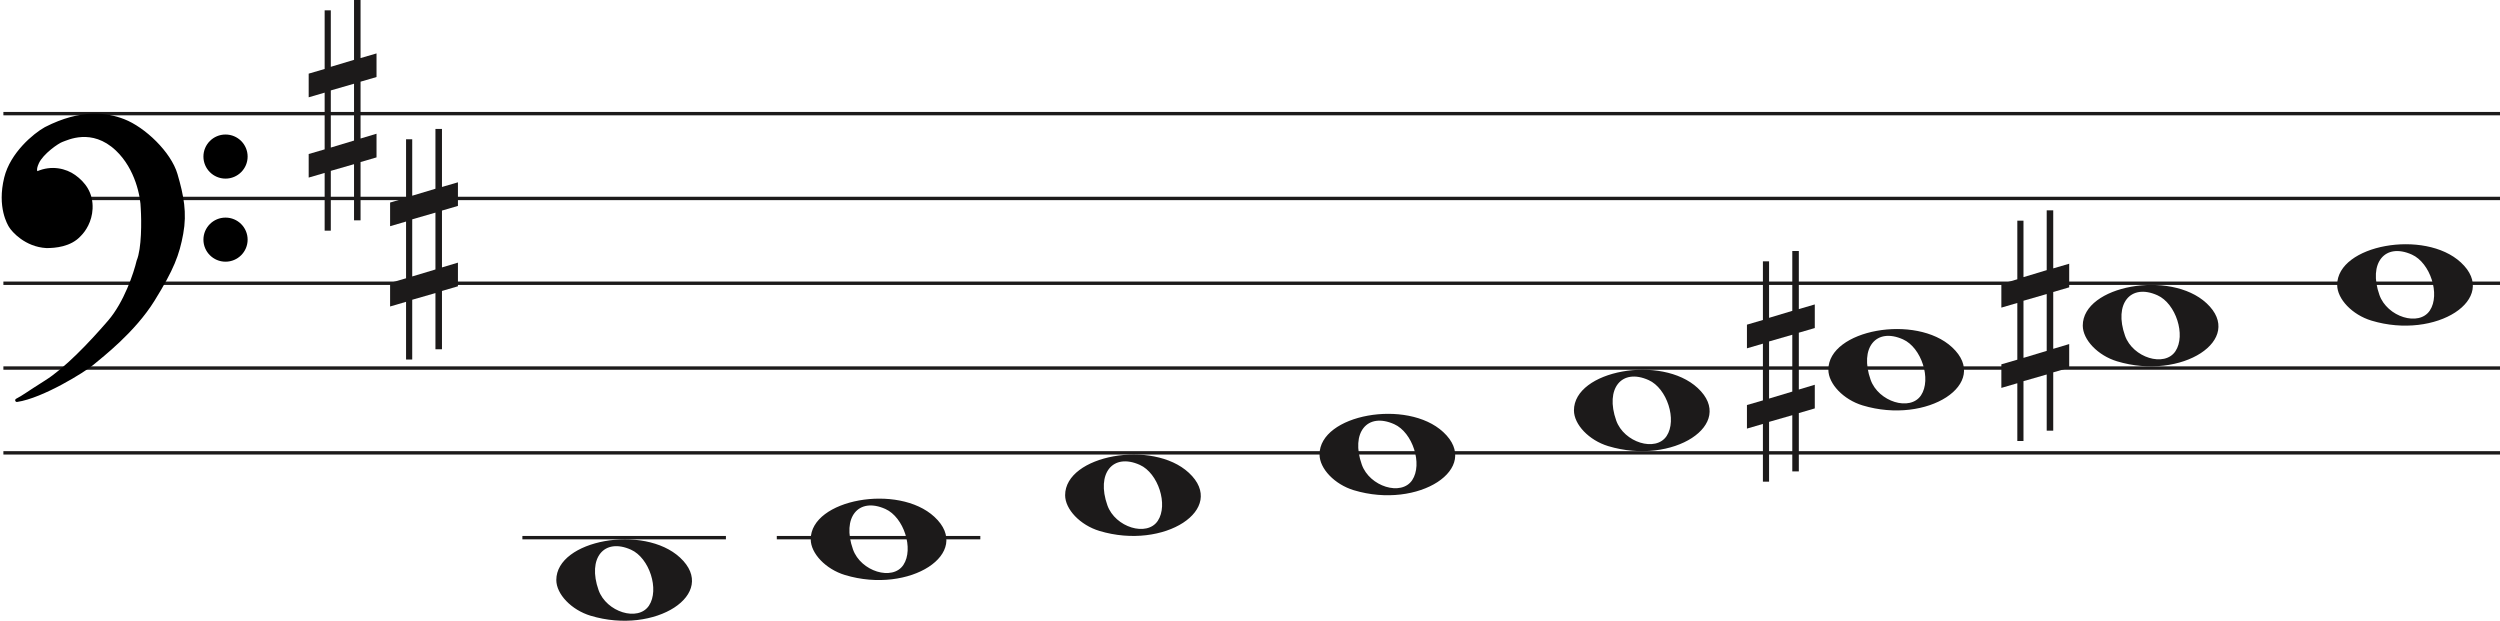
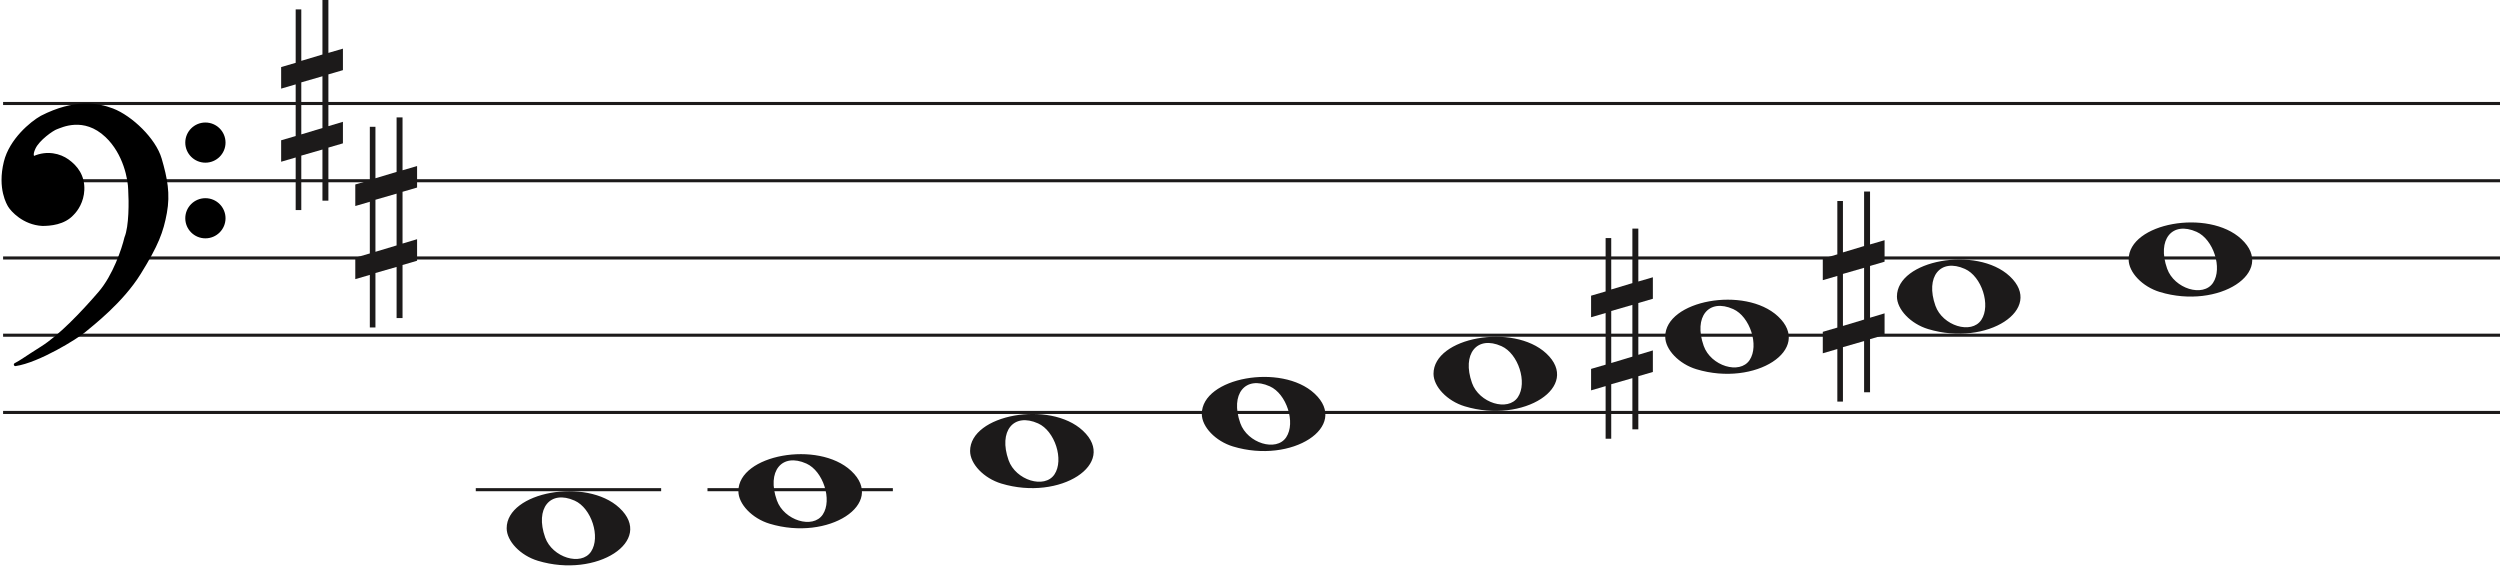
- <svg xmlns="http://www.w3.org/2000/svg" width="737" height="183" viewBox="0 0 737 183" fill="none">
-   <line x1="1" y1="33.5" x2="737" y2="33.5" stroke="#1C1A1A" />
-   <line x1="1" y1="58.5" x2="737" y2="58.5" stroke="#1C1A1A" />
-   <line x1="1" y1="83.5" x2="737" y2="83.5" stroke="#1C1A1A" />
-   <line x1="1" y1="108.5" x2="737" y2="108.5" stroke="#1C1A1A" />
-   <line x1="1" y1="133.5" x2="737" y2="133.5" stroke="#1C1A1A" />
+ <svg xmlns="http://www.w3.org/2000/svg" width="809.2" height="183" viewBox="0 0 809.2 183" fill="none">
+   <line x1="1" y1="33.5" x2="809.2" y2="33.5" stroke="#1C1A1A" />
+   <line x1="1" y1="58.5" x2="809.2" y2="58.5" stroke="#1C1A1A" />
+   <line x1="1" y1="83.5" x2="809.2" y2="83.5" stroke="#1C1A1A" />
+   <line x1="1" y1="108.5" x2="809.2" y2="108.5" stroke="#1C1A1A" />
+   <line x1="1" y1="133.5" x2="809.2" y2="133.5" stroke="#1C1A1A" />
  <path d="M324.097 156.514C318.453 154.805 314 150.161 314 145.984C314 134.16 339.813 129.481 350.473 139.372C362 150.069 343.188 162.295 324.097 156.514H324.097ZM341.315 153.544C344.455 148.829 341.453 139.486 336.013 137.048C328.025 133.467 323.129 139.569 326.456 148.959C328.757 155.453 338.119 158.343 341.315 153.544Z" fill="#1C1A1A" />
  <path d="M249.097 169.514C243.453 167.805 239 163.161 239 158.984C239 147.16 264.813 142.481 275.473 152.372C287 163.069 268.188 175.295 249.097 169.514H249.097ZM266.315 166.544C269.455 161.829 266.453 152.486 261.013 150.048C253.025 146.467 248.129 152.569 251.456 161.959C253.757 168.453 263.119 171.343 266.315 166.544Z" fill="#1C1A1A" />
  <path d="M174.097 181.514C168.453 179.805 164 175.161 164 170.984C164 159.16 189.813 154.481 200.473 164.372C212 175.069 193.188 187.295 174.097 181.514H174.097ZM191.315 178.544C194.455 173.829 191.453 164.486 186.013 162.048C178.025 158.467 173.129 164.569 176.456 173.959C178.757 180.453 188.119 183.343 191.315 178.544Z" fill="#1C1A1A" />
  <path d="M399.097 144.514C393.453 142.805 389 138.161 389 133.984C389 122.16 414.813 117.481 425.473 127.372C437 138.069 418.188 150.295 399.097 144.514H399.097ZM416.315 141.544C419.455 136.829 416.453 127.486 411.013 125.048C403.025 121.467 398.129 127.569 401.456 136.959C403.757 143.453 413.119 146.343 416.315 141.544Z" fill="#1C1A1A" />
  <path d="M699.097 94.514C693.453 92.805 689 88.161 689 83.984C689 72.16 714.813 67.481 725.473 77.373C737 88.069 718.188 100.295 699.097 94.514H699.097ZM716.315 91.544C719.455 86.829 716.453 77.486 711.013 75.048C703.025 71.467 698.129 77.569 701.456 86.959C703.757 93.453 713.119 96.343 716.315 91.544Z" fill="#1C1A1A" />
  <path d="M624.097 106.514C618.453 104.805 614 100.161 614 95.984C614 84.16 639.813 79.481 650.473 89.373C662 100.069 643.188 112.295 624.097 106.514H624.097ZM641.315 103.544C644.455 98.829 641.453 89.486 636.013 87.048C628.025 83.467 623.129 89.569 626.456 98.959C628.757 105.453 638.119 108.343 641.315 103.544Z" fill="#1C1A1A" />
  <path d="M549.097 119.514C543.453 117.805 539 113.161 539 108.984C539 97.16 564.813 92.481 575.473 102.372C587 113.069 568.188 125.295 549.097 119.514H549.097ZM566.315 116.544C569.455 111.829 566.453 102.486 561.013 100.048C553.025 96.467 548.129 102.569 551.456 111.959C553.757 118.453 563.119 121.343 566.315 116.544Z" fill="#1C1A1A" />
  <path d="M474.097 131.514C468.453 129.805 464 125.161 464 120.984C464 109.16 489.813 104.481 500.473 114.372C512 125.069 493.188 137.295 474.097 131.514H474.097ZM491.315 128.544C494.455 123.829 491.453 114.486 486.013 112.048C478.025 108.467 473.129 114.569 476.456 123.959C478.757 130.453 488.119 133.343 491.315 128.544Z" fill="#1C1A1A" />
  <line x1="154" y1="158.5" x2="214" y2="158.5" stroke="#1C1A1A" />
  <line x1="229" y1="158.5" x2="289" y2="158.5" stroke="#1C1A1A" />
  <path d="M97.523 43.501V26.659L104.368 24.682V41.438L97.523 43.501ZM111 39.426L106.294 40.837V24.081L111 22.706V15.746L106.294 17.12V0H104.368V17.64L97.523 19.698V3.05H95.706V20.332L91 21.71V28.685L95.706 27.31V44.034L91 45.405V52.351L95.706 50.976V68H97.523V50.368L104.368 48.398V64.96H106.294V47.775L111 46.397V39.426Z" fill="#1C1A1A" />
  <path d="M121.523 81.501V64.659L128.368 62.682V79.438L121.523 81.501ZM135 77.426L130.294 78.837V62.081L135 60.706V53.746L130.294 55.12V38H128.368V55.64L121.523 57.698V41.05H119.706V58.332L115 59.71V66.685L119.706 65.31V82.034L115 83.405V90.351L119.706 88.976V106H121.523V88.368L128.368 86.398V102.96H130.294V85.775L135 84.397V77.426Z" fill="#1C1A1A" />
  <path d="M596.523 105.5V88.659L603.368 86.682V103.438L596.523 105.5ZM610 101.426L605.294 102.837V86.081L610 84.706V77.746L605.294 79.12V62H603.368V79.64L596.523 81.698V65.05H594.706V82.332L590 83.71V90.685L594.706 89.31V106.034L590 107.405V114.351L594.706 112.976V130H596.523V112.368L603.368 110.398V126.96H605.294V109.775L610 108.397V101.426Z" fill="#1C1A1A" />
  <path d="M521.523 117.5V100.658L528.368 98.682V115.438L521.523 117.5ZM535 113.426L530.294 114.837V98.081L535 96.706V89.746L530.294 91.12V74H528.368V91.64L521.523 93.698V77.05H519.706V94.332L515 95.71V102.685L519.706 101.31V118.034L515 119.405V126.351L519.706 124.976V142H521.523V124.368L528.368 122.398V138.96H530.294V121.775L535 120.397V113.426Z" fill="#1C1A1A" />
  <path d="M27.123 107.24C24.796 109.193 12.47 116.891 4.976 118C7.102 116.891 7.773 116.225 13.589 112.565C19.306 108.967 26.34 101.694 32.268 94.817C37.01 89.315 39.911 80.619 40.768 76.959C42.289 73.32 42.222 65.164 41.999 61.54C41.961 58.028 40.41 49.605 34.505 44.014C27.123 37.026 19.629 40.909 18.287 41.352C16.944 41.796 12.358 45.013 11.016 47.897C9.943 50.204 10.569 50.929 11.016 51.003C15.273 49.117 19.35 50.2 21.872 52.001C24.668 53.998 27.017 56.992 26.794 61.54C26.615 65.179 24.824 67.863 23.482 69.194C20.686 72.3 16.199 72.633 13.701 72.633C7.661 72.3 3.865 67.974 3.075 66.643C2.746 66.088 -0.392 61.097 1.733 52.445C3.481 45.326 10.159 39.763 13.477 37.914C24.103 32.478 31.597 33.73 36.406 35.584C42.446 37.914 49.99 45.124 51.841 51.446C53.693 57.769 54.638 62.761 53.519 68.861C52.401 74.962 50.835 79.177 45.13 88.384C39.426 97.59 30.031 104.8 27.123 107.24Z" fill="black" />
  <path d="M4.976 118L4.745 117.557C4.529 117.67 4.425 117.922 4.501 118.154C4.576 118.387 4.808 118.53 5.05 118.495L4.976 118ZM27.123 107.24L26.801 106.857L27.123 107.24ZM45.13 88.384L45.556 88.647L45.13 88.384ZM51.841 51.446L52.321 51.306L51.841 51.446ZM36.406 35.584L36.586 35.118V35.118L36.406 35.584ZM13.477 37.914L13.249 37.469L13.241 37.473L13.234 37.477L13.477 37.914ZM1.733 52.445L2.218 52.564L1.733 52.445ZM3.075 66.643L2.645 66.898H2.645L3.075 66.643ZM13.701 72.633L13.673 73.132L13.687 73.133H13.701V72.633ZM23.482 69.194L23.13 68.839L23.12 68.849L23.11 68.859L23.482 69.194ZM26.794 61.54L26.294 61.516L26.794 61.54ZM21.872 52.001L22.163 51.594L21.872 52.001ZM11.016 51.003L10.935 51.496L11.082 51.52L11.219 51.46L11.016 51.003ZM11.016 47.897L11.47 48.108L11.016 47.897ZM18.287 41.352L18.443 41.827L18.287 41.352ZM34.505 44.014L34.161 44.378L34.505 44.014ZM41.999 61.54L41.499 61.546L41.499 61.558L41.5 61.571L41.999 61.54ZM40.768 76.959L40.307 76.766L40.291 76.804L40.281 76.844L40.768 76.959ZM32.268 94.817L31.889 94.491L32.268 94.817ZM13.589 112.565L13.855 112.988L13.589 112.565ZM5.05 118.495C8.889 117.926 13.91 115.687 18.223 113.377C22.542 111.065 26.241 108.633 27.444 107.624L26.801 106.857C25.678 107.8 22.05 110.194 17.751 112.496C13.447 114.8 8.558 116.964 4.903 117.505L5.05 118.495ZM27.444 107.624C30.328 105.204 39.799 97.937 45.556 88.647L44.705 88.12C39.053 97.243 29.734 104.397 26.801 106.857L27.444 107.624ZM45.556 88.647C51.282 79.405 52.878 75.131 54.011 68.951L53.027 68.771C51.923 74.793 50.388 78.949 44.705 88.12L45.556 88.647ZM54.011 68.951C55.15 62.736 54.18 57.655 52.321 51.306L51.361 51.587C53.205 57.883 54.125 62.785 53.027 68.771L54.011 68.951ZM52.321 51.306C51.363 48.034 48.953 44.581 46.049 41.665C43.142 38.747 39.689 36.315 36.586 35.118L36.226 36.051C39.163 37.184 42.502 39.521 45.34 42.371C48.181 45.223 50.468 48.536 51.361 51.587L52.321 51.306ZM36.586 35.118C31.655 33.216 24.012 31.963 13.249 37.469L13.705 38.359C24.193 32.994 31.538 34.243 36.226 36.051L36.586 35.118ZM13.234 37.477C11.525 38.429 8.984 40.316 6.647 42.865C4.311 45.414 2.148 48.657 1.247 52.325L2.218 52.564C3.065 49.114 5.115 46.016 7.385 43.541C9.653 41.066 12.111 39.247 13.72 38.35L13.234 37.477ZM1.247 52.325C-0.921 61.156 2.282 66.286 2.645 66.898L3.505 66.388C3.21 65.89 0.138 61.037 2.218 52.564L1.247 52.325ZM2.645 66.898C3.079 67.63 4.276 69.094 6.128 70.419C7.989 71.75 10.537 72.959 13.673 73.132L13.728 72.133C10.824 71.973 8.455 70.854 6.71 69.606C4.957 68.352 3.861 66.987 3.505 66.388L2.645 66.898ZM13.701 73.133C16.203 73.133 20.898 72.811 23.853 69.528L23.11 68.859C20.473 71.789 16.195 72.133 13.701 72.133V73.133ZM23.834 69.549C25.244 68.151 27.107 65.354 27.293 61.565L26.294 61.516C26.123 65.003 24.404 67.575 23.13 68.839L23.834 69.549ZM27.293 61.565C27.528 56.794 25.048 53.654 22.163 51.594L21.582 52.408C24.289 54.341 26.507 57.191 26.294 61.516L27.293 61.565ZM22.163 51.594C19.521 49.708 15.257 48.577 10.814 50.545L11.219 51.46C15.289 49.657 19.18 50.693 21.582 52.408L22.163 51.594ZM11.098 50.509C11.097 50.509 11.075 50.505 11.045 50.473C11.016 50.441 10.965 50.366 10.939 50.206C10.885 49.873 10.95 49.225 11.47 48.108L10.563 47.686C10.009 48.876 9.85 49.744 9.952 50.368C10.059 51.023 10.466 51.419 10.935 51.496L11.098 50.509ZM11.47 48.108C12.092 46.771 13.501 45.304 14.969 44.096C15.695 43.498 16.42 42.976 17.042 42.578C17.676 42.173 18.17 41.917 18.443 41.827L18.13 40.878C17.732 41.009 17.149 41.322 16.504 41.735C15.847 42.156 15.089 42.701 14.334 43.324C12.838 44.555 11.283 46.139 10.563 47.686L11.47 48.108ZM18.443 41.827C19.183 41.583 21.282 40.544 24.156 40.396C26.998 40.25 30.579 40.987 34.161 44.378L34.848 43.651C31.048 40.054 27.192 39.238 24.105 39.397C21.052 39.554 18.733 40.678 18.13 40.878L18.443 41.827ZM34.161 44.378C39.932 49.84 41.462 58.108 41.499 61.546L42.499 61.535C42.461 57.947 40.889 49.37 34.848 43.651L34.161 44.378ZM41.5 61.571C41.611 63.367 41.683 66.294 41.538 69.219C41.393 72.166 41.031 75.035 40.307 76.766L41.23 77.151C42.027 75.244 42.392 72.216 42.537 69.269C42.684 66.3 42.611 63.337 42.498 61.51L41.5 61.571ZM40.281 76.844C39.431 80.476 36.553 89.079 31.889 94.491L32.646 95.144C37.467 89.551 40.391 80.762 41.255 77.073L40.281 76.844ZM31.889 94.491C25.961 101.368 18.97 108.587 13.322 112.142L13.855 112.988C19.642 109.346 26.718 102.021 32.646 95.144L31.889 94.491ZM13.322 112.142C10.409 113.975 8.783 115.059 7.624 115.821C6.467 116.581 5.785 117.014 4.745 117.557L5.208 118.443C6.293 117.877 7.009 117.422 8.173 116.657C9.334 115.894 10.952 114.815 13.855 112.988L13.322 112.142Z" fill="black" />
  <ellipse cx="66.485" cy="46.156" rx="6.515" ry="6.498" fill="black" />
  <ellipse cx="66.485" cy="70.647" rx="6.515" ry="6.498" fill="black" />
</svg>
